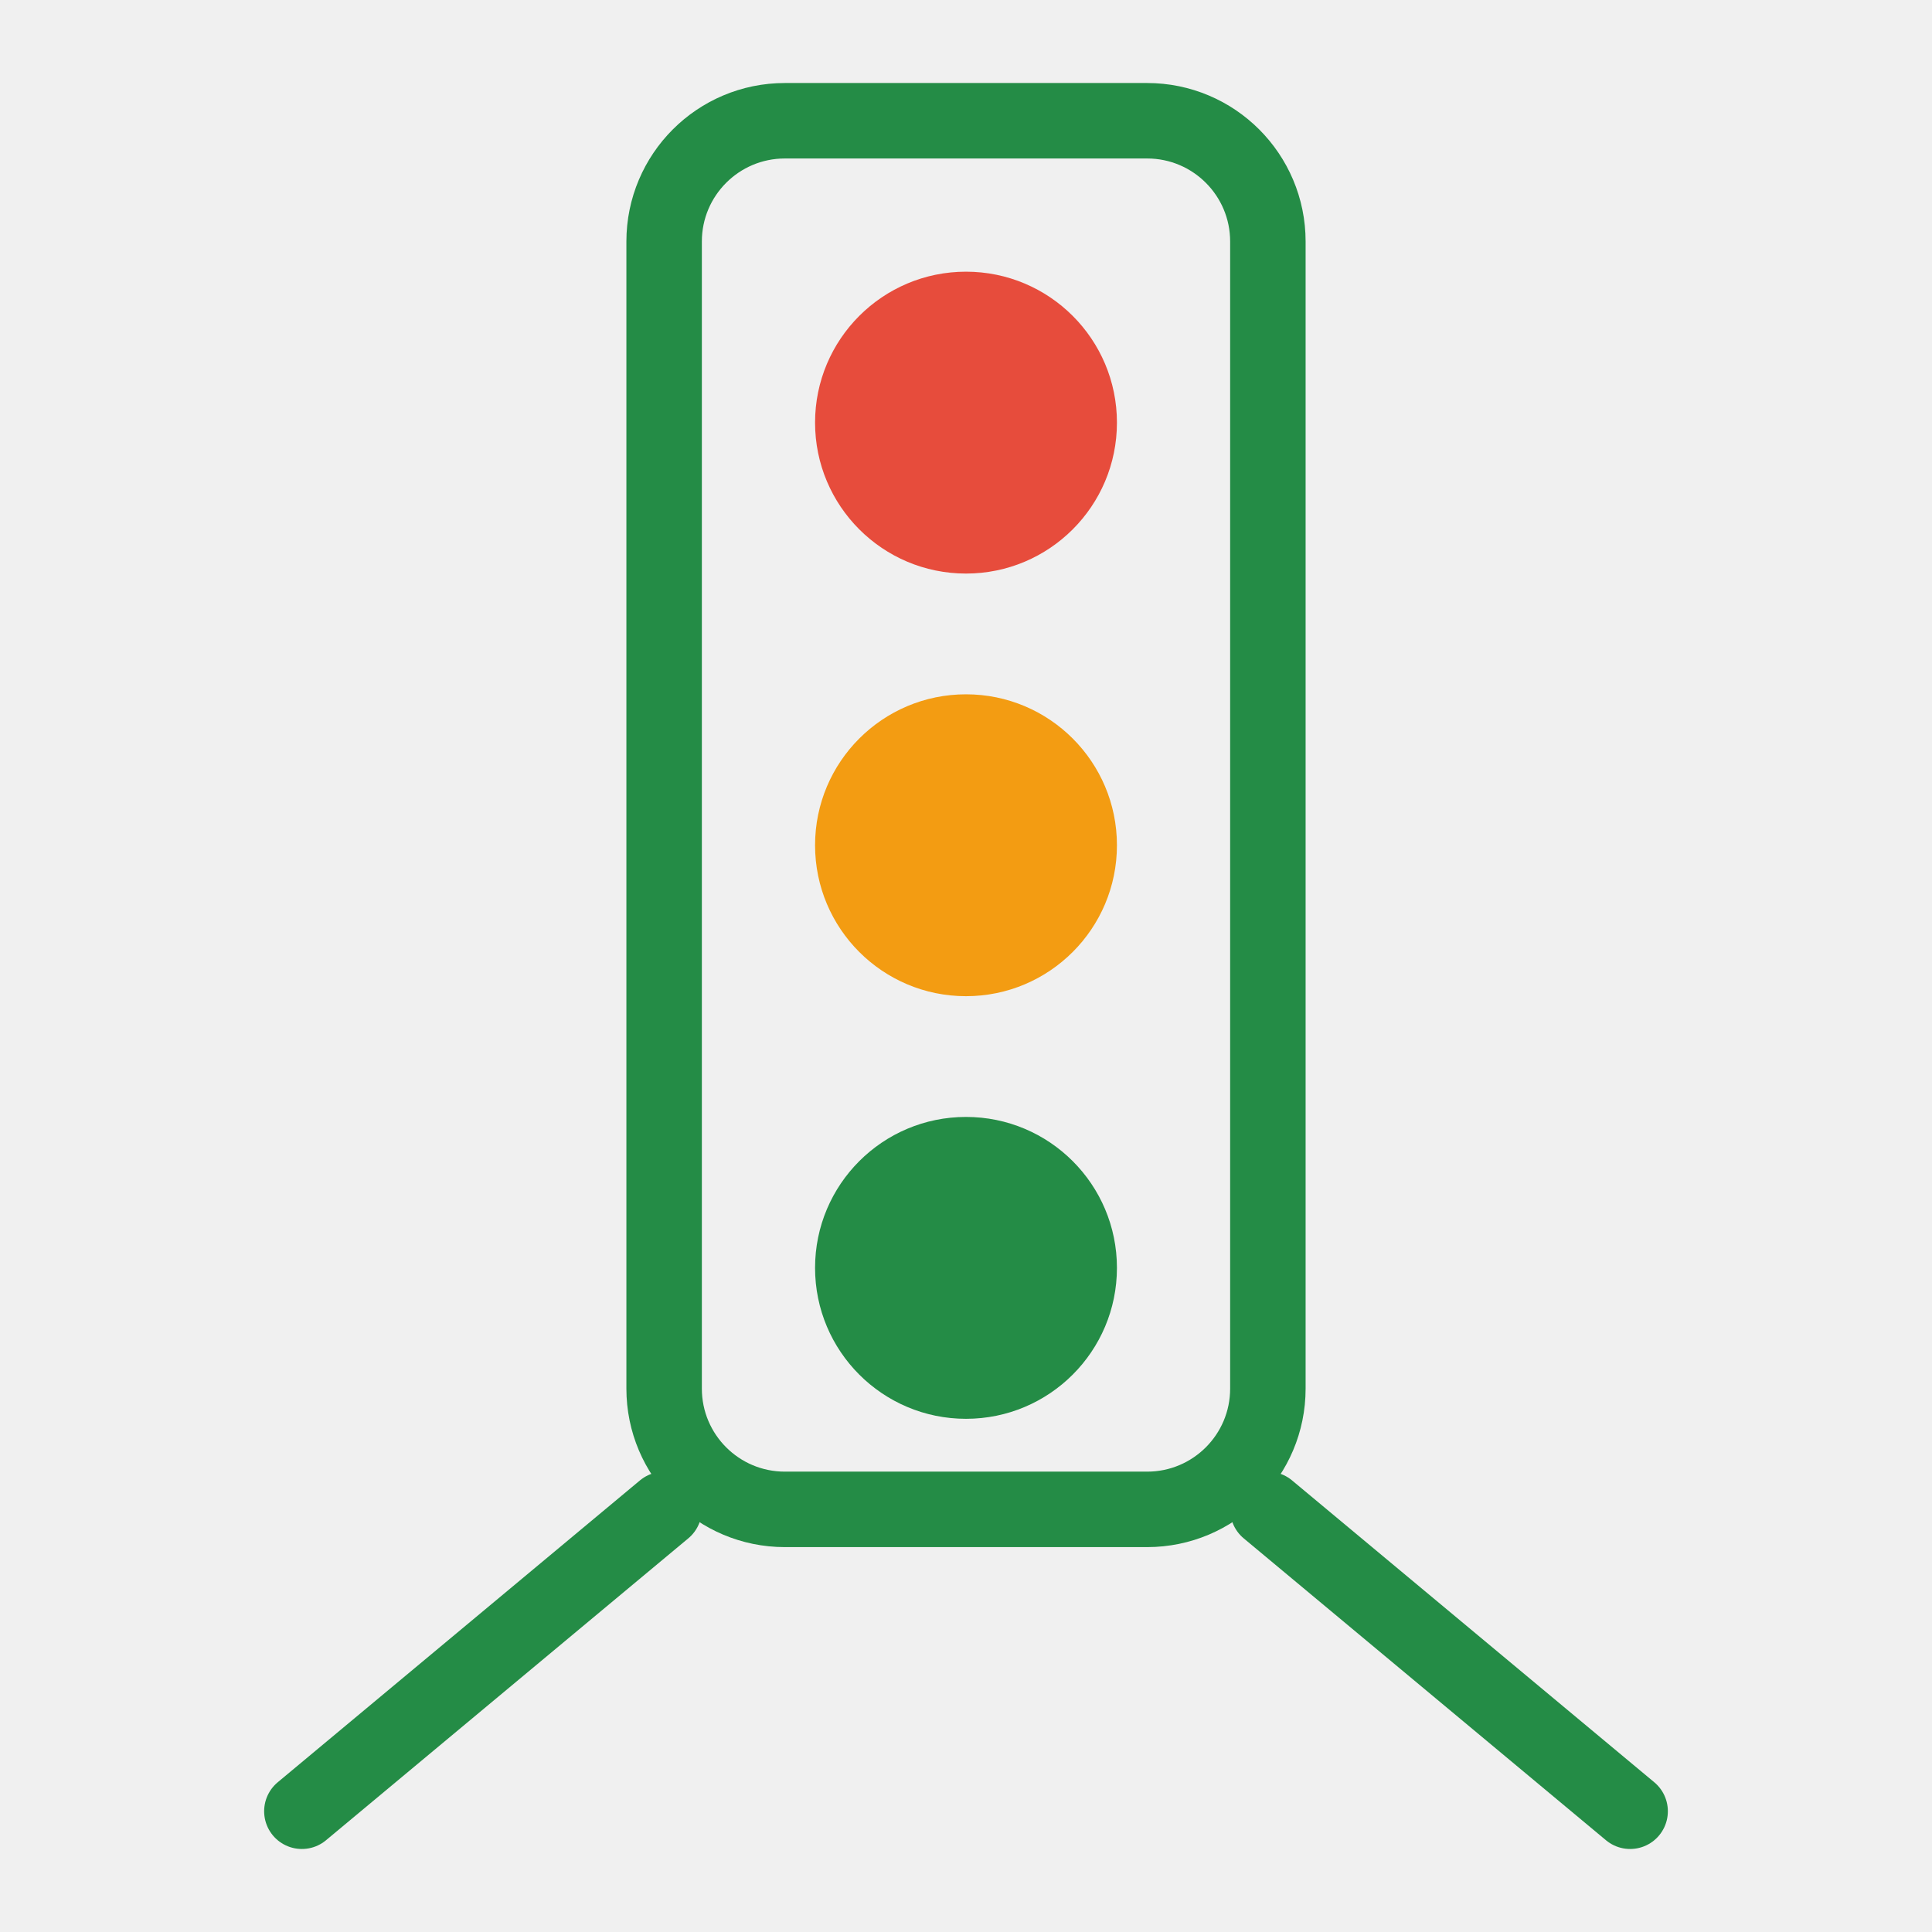
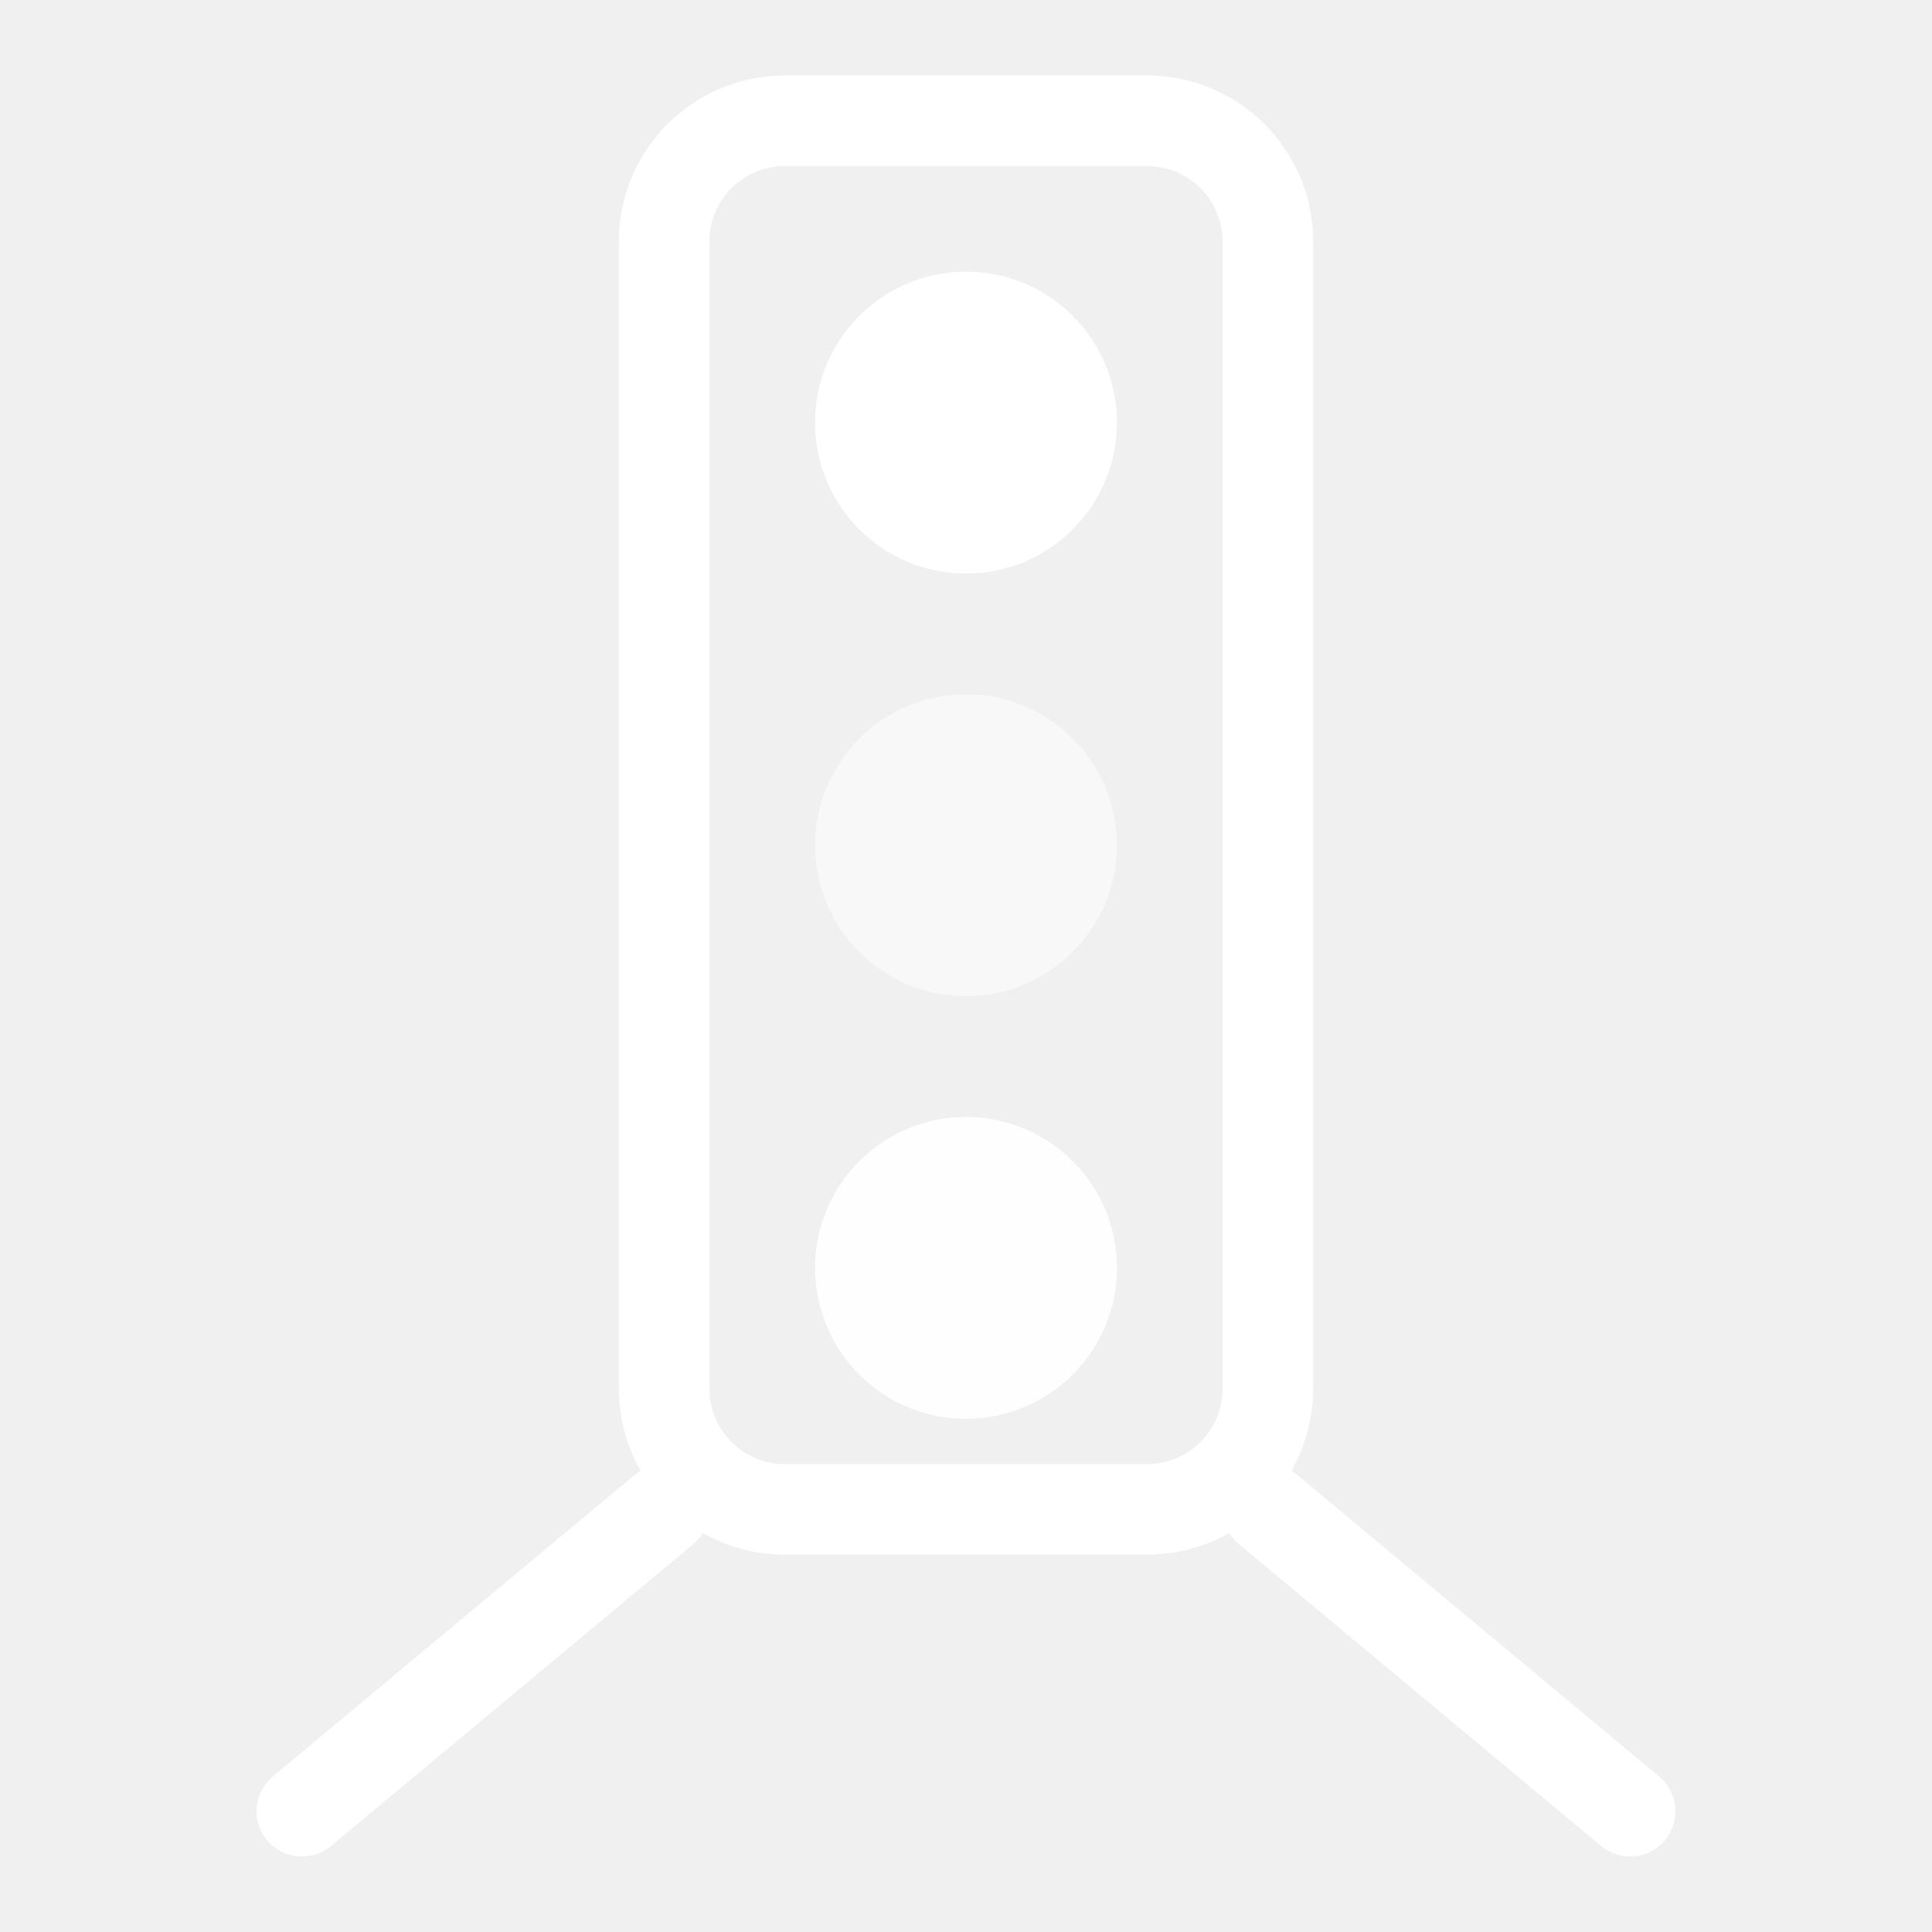
- <svg xmlns="http://www.w3.org/2000/svg" viewBox="0 0 64 64" fill="none" stroke="#248C46" stroke-width="2.5" stroke-linecap="round" stroke-linejoin="round">
+ <svg xmlns="http://www.w3.org/2000/svg" viewBox="0 0 64 64" fill="none" stroke="white" stroke-width="3" stroke-linecap="round" stroke-linejoin="round">
  <rect x="22" y="4" width="20" height="46" rx="4" />
-   <circle cx="32" cy="14" r="5" fill="#e74c3c" stroke="none" />
-   <circle cx="32" cy="28" r="5" fill="#f39c12" stroke="none" />
-   <circle cx="32" cy="42" r="5" fill="#248C46" stroke="none" />
+   <circle cx="32" cy="14" r="5" fill="white" stroke="none" />
+   <circle cx="32" cy="28" r="5" fill="rgba(255,255,255,0.5)" stroke="none" />
+   <circle cx="32" cy="42" r="5" fill="rgba(255,255,255,0.9)" stroke="none" />
  <line x1="22" y1="50" x2="10" y2="60" />
  <line x1="42" y1="50" x2="54" y2="60" />
</svg>
